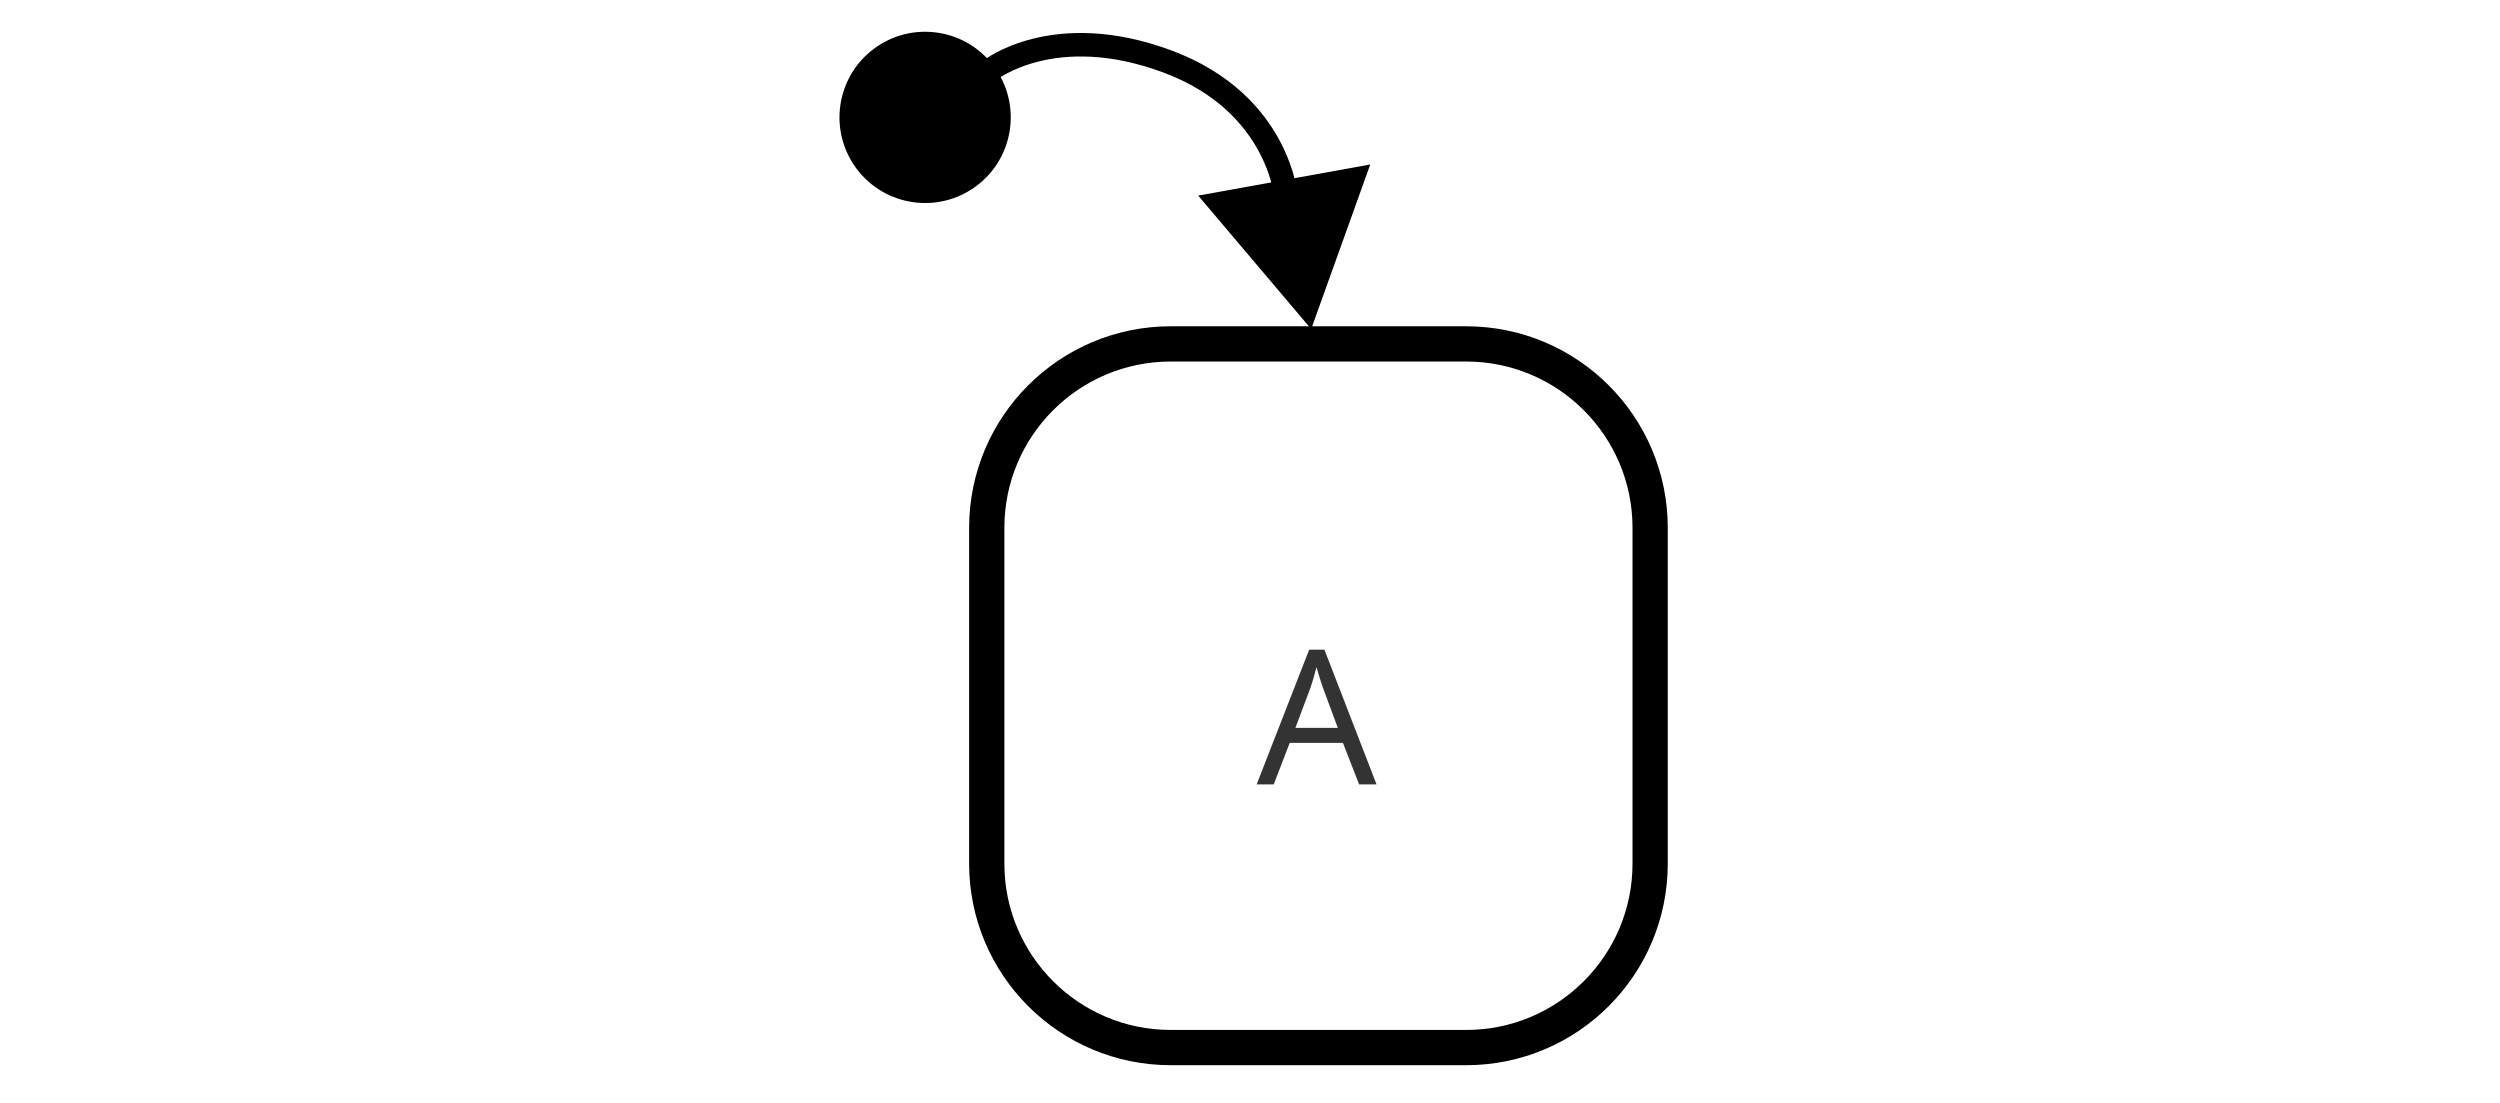
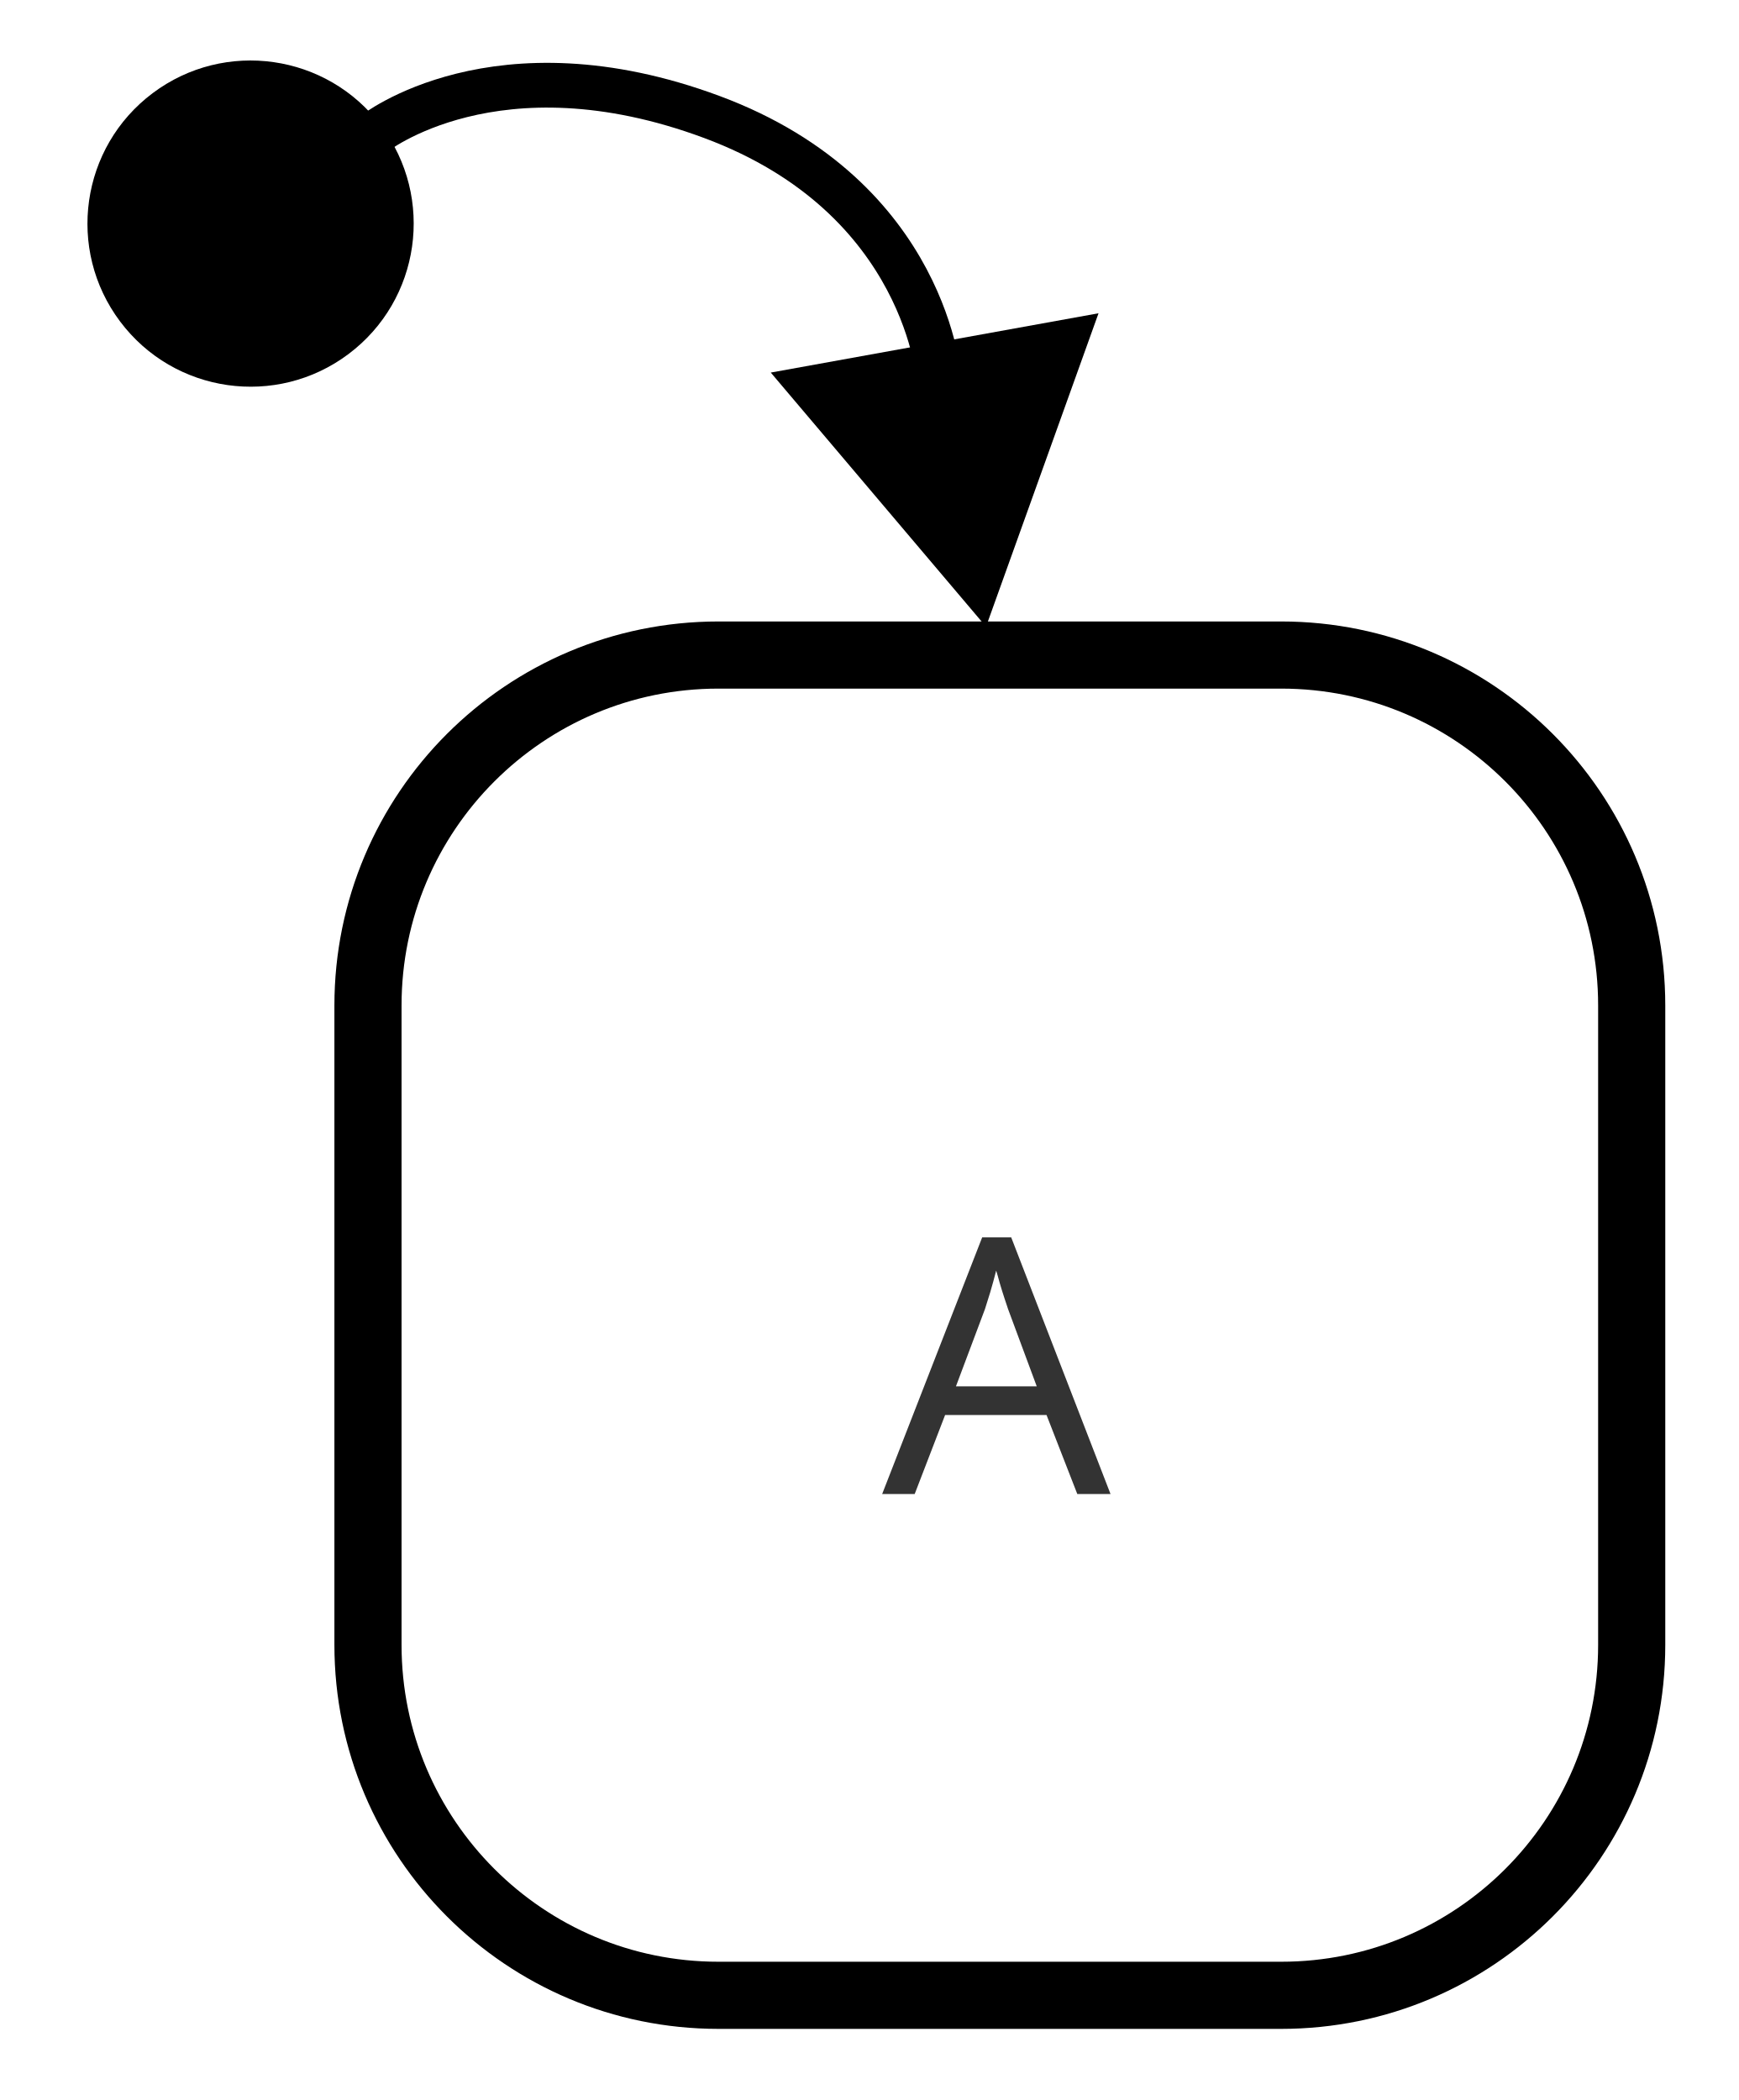
- <svg xmlns="http://www.w3.org/2000/svg" xmlns:ns1="https://boxy-svg.com" viewBox="-33.277 26.928 77.653 93.837" width="236.766" height="104.417">
+ <svg xmlns="http://www.w3.org/2000/svg" xmlns:ns1="https://boxy-svg.com" viewBox="-33.277 26.928 77.653 93.837" width="77" height="93">
  <defs />
  <g transform="matrix(1, 0, 0, 1, -2, 10)">
    <rect x="-14.856" y="46.198" width="56.462" height="59.889" style="fill: none; stroke: rgb(0, 0, 0); stroke-width: 3;" rx="15.659" ry="15.659" />
    <text x="8.117" y="83.687" style="fill: rgb(51, 51, 51); font-family: sans-serif; font-size: 16px; white-space: pre;">A</text>
  </g>
  <g transform="matrix(1, 0, 0, 1, -83.73312, -22.00229)">
    <ellipse style="" transform="matrix(0.6, 0.8, -0.8, 0.6, 66.68473, -8.839179)" cx="51.177" cy="44.699" rx="7.288" ry="7.288" />
    <path style="stroke: rgb(0, 0, 0); fill: none; stroke-width: 2;" d="M 67.134 54.917 C 67.134 54.917 72.585 50.566 82.249 54.161 C 91.913 57.756 92.4 65.968 92.4 65.968" />
    <path d="M 52.991 13.003 L 60.431 25.89 L 45.55 25.89 L 52.991 13.003 Z" style="" transform="matrix(0.646251, 0.763125, -0.763125, 0.64625, 75.1945, 14.08656)" ns1:shape="triangle 45.55 13.003 14.881 12.887 0.5 0 1@5e4c3892" />
  </g>
</svg>
